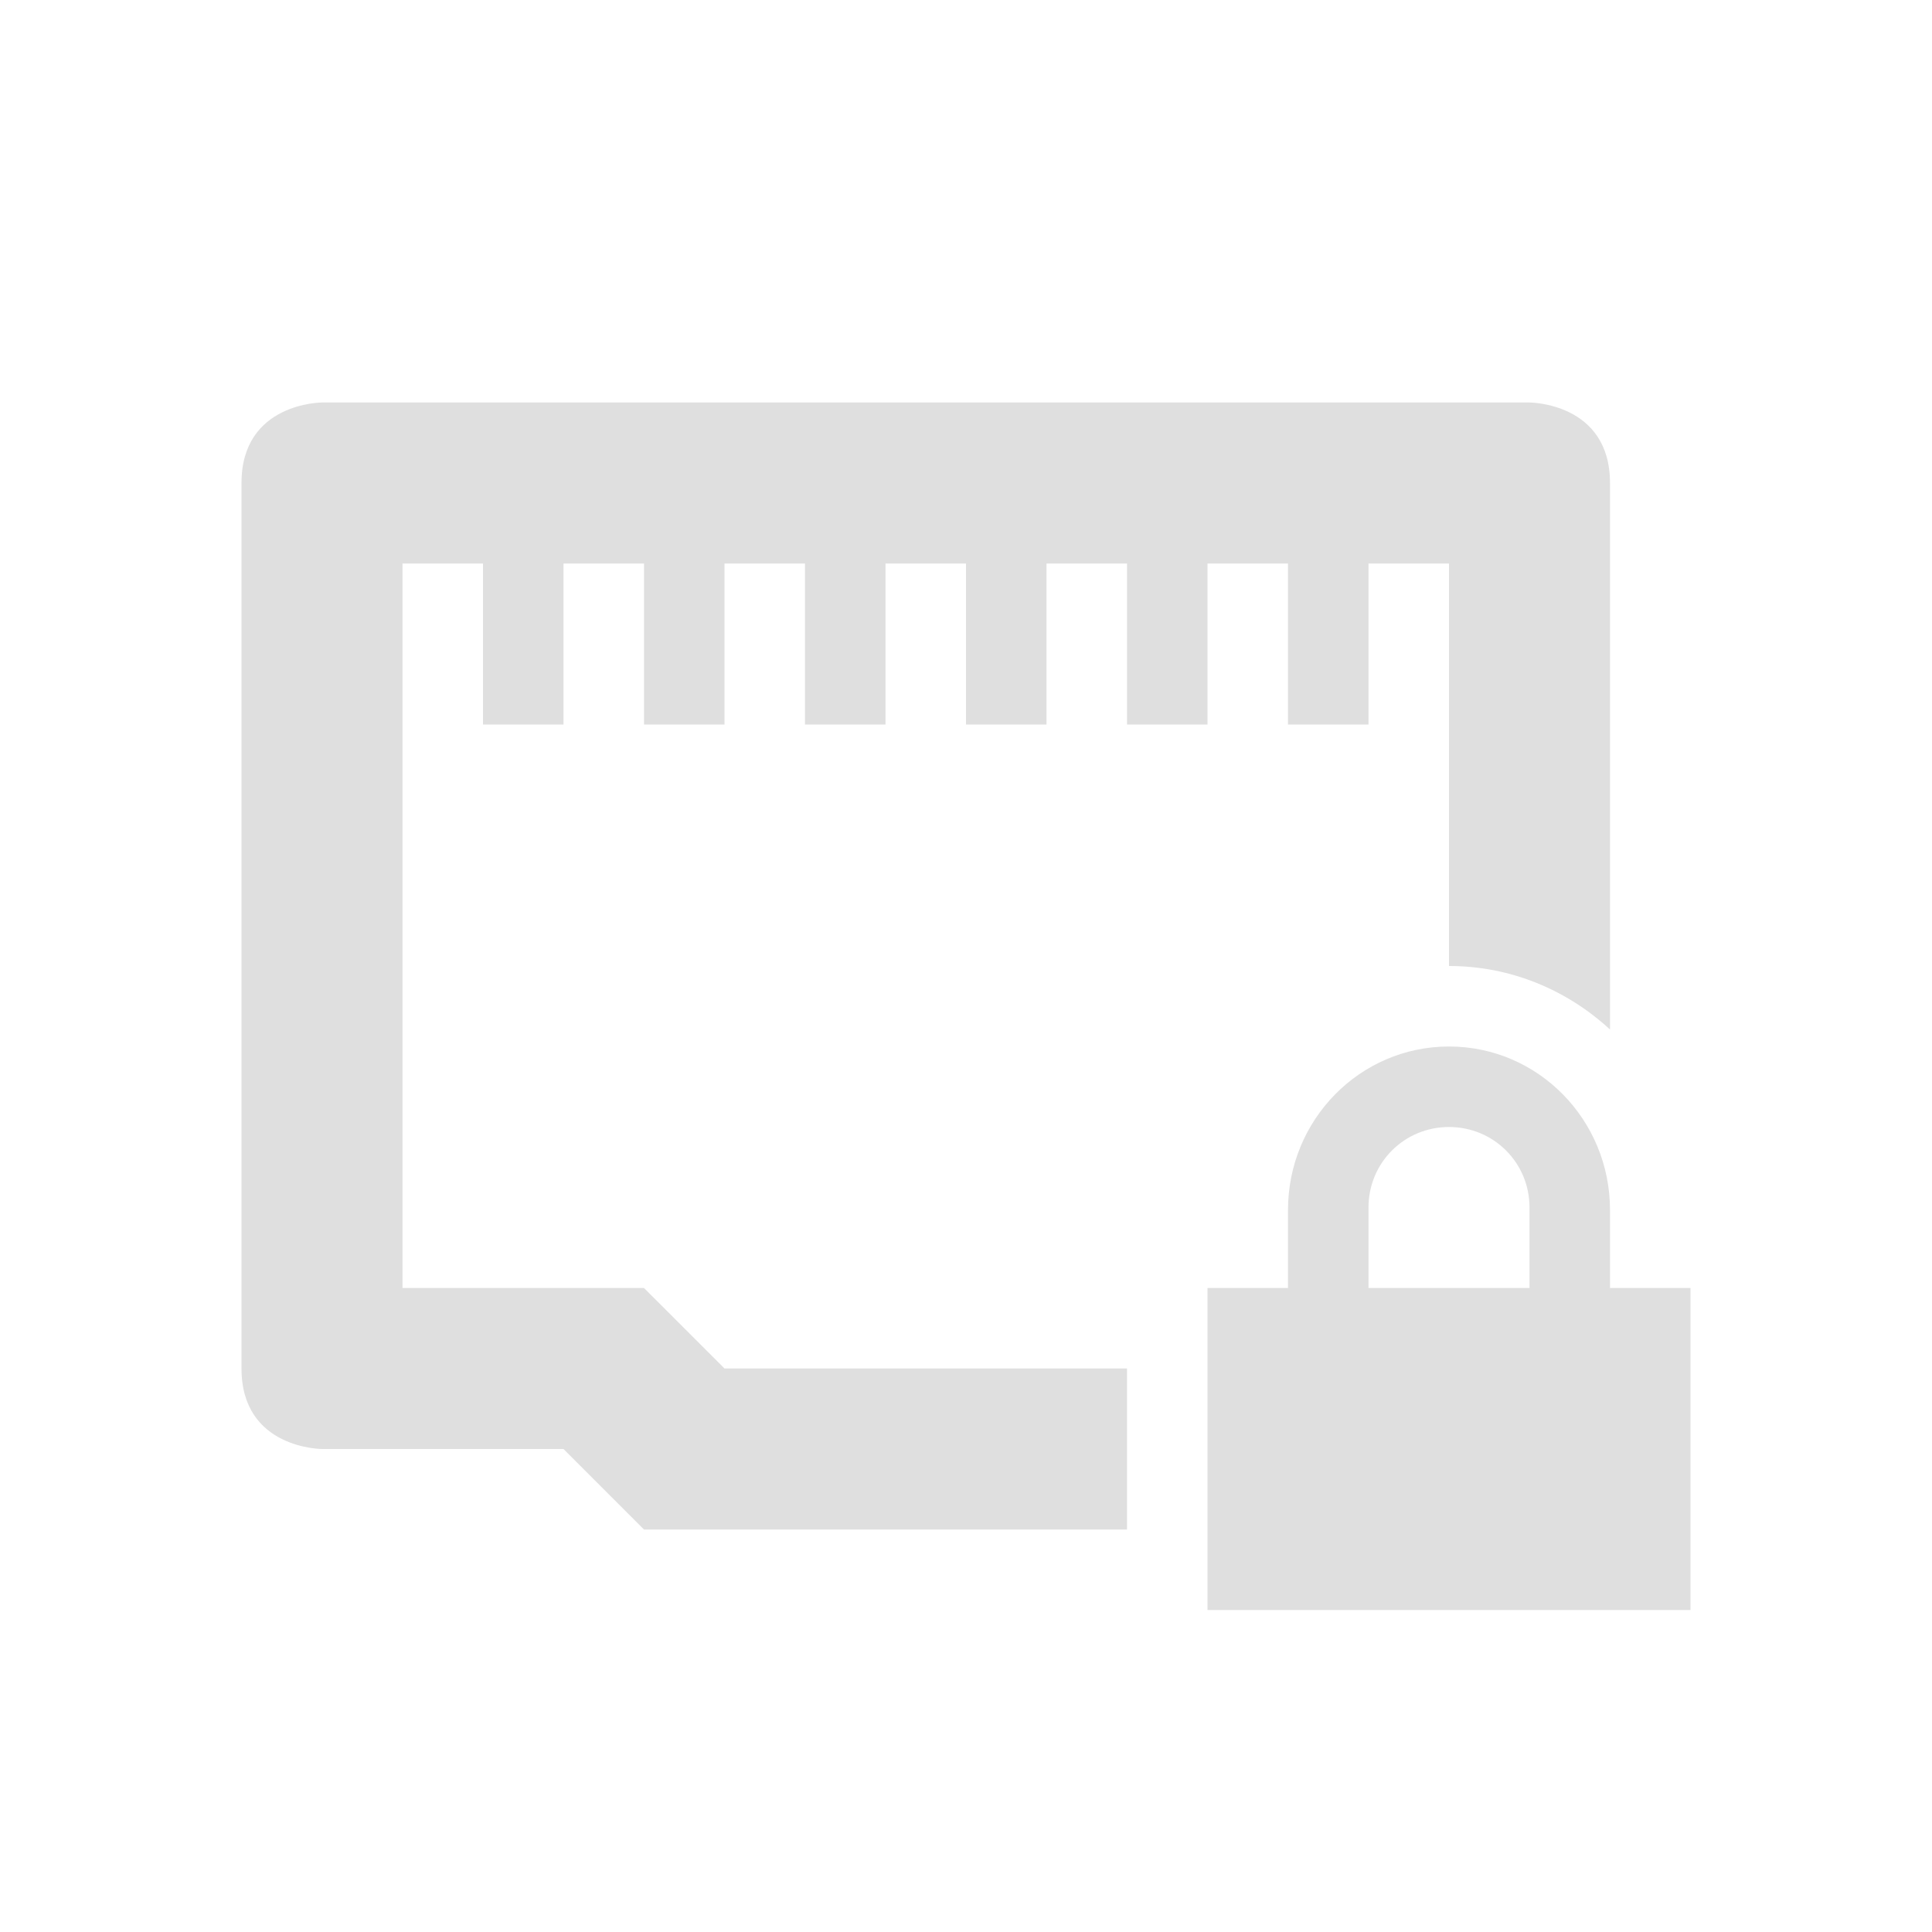
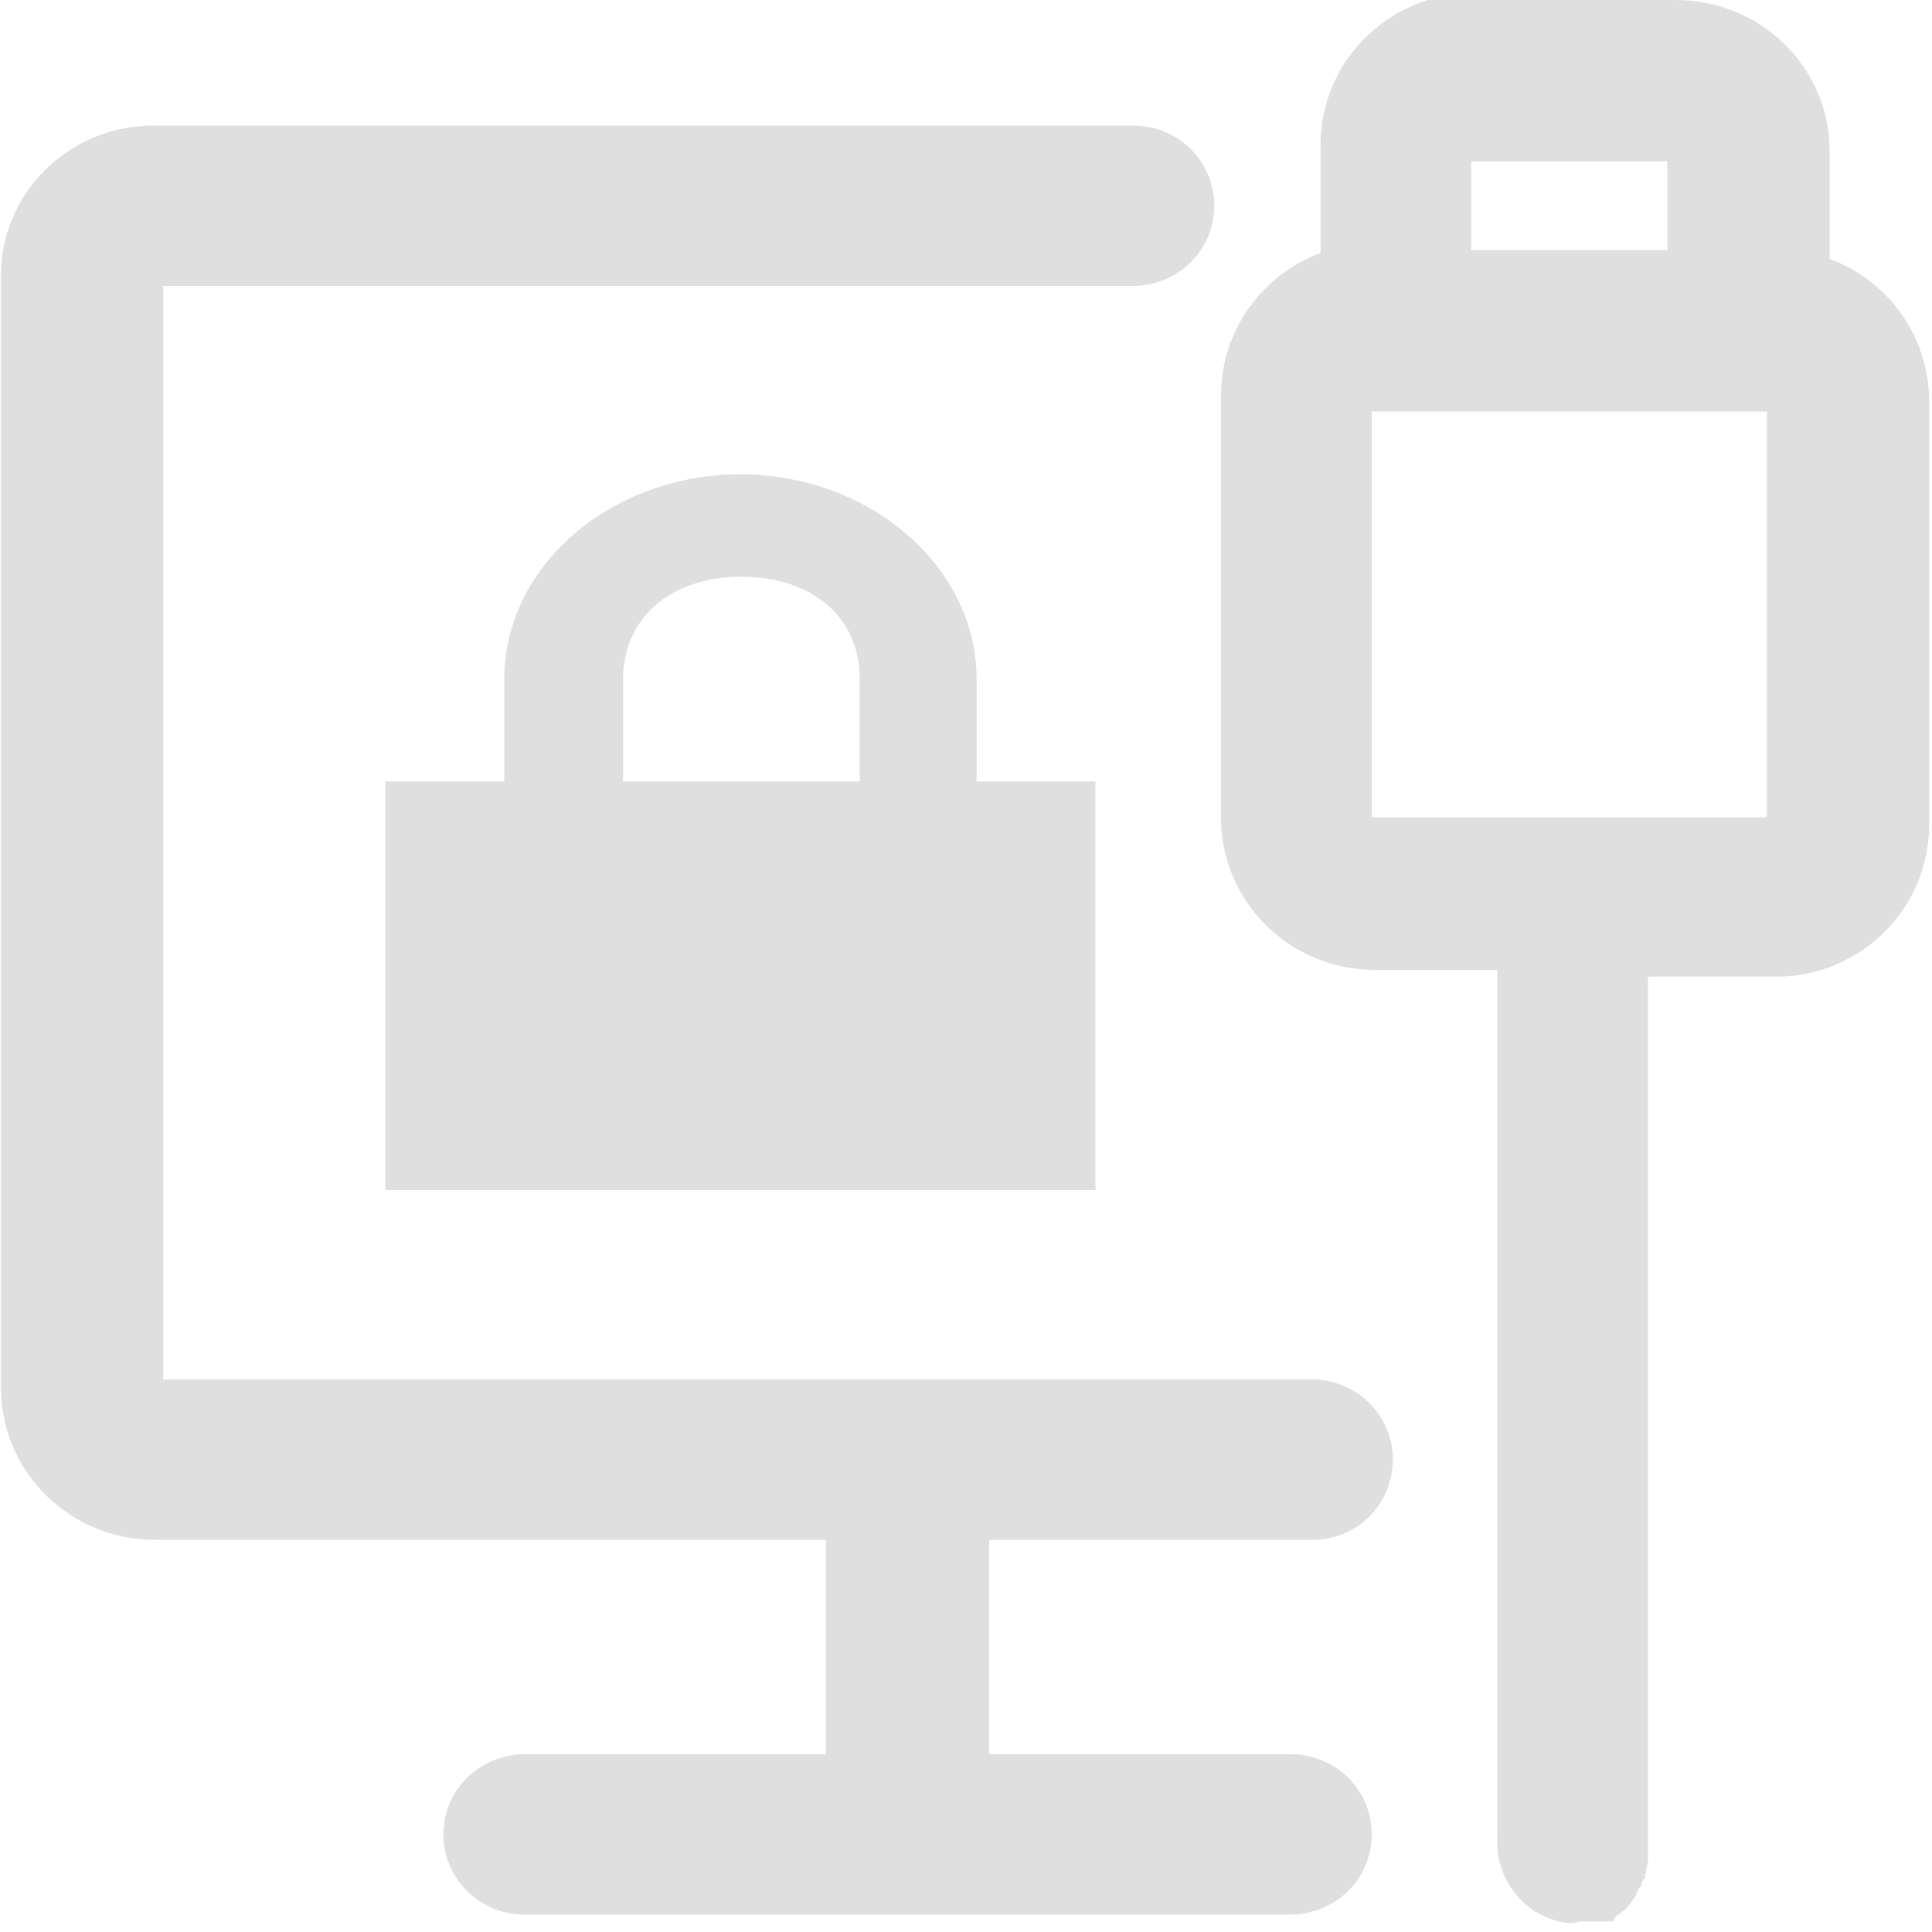
- <svg xmlns="http://www.w3.org/2000/svg" width="24" height="24" version="1.1">
+ <svg xmlns="http://www.w3.org/2000/svg" id="_图层_1" version="1.1" viewBox="0 0 200 200" width="24" height="24">
  <defs>
-     <style id="current-color-scheme" type="text/css">.ColorScheme-Text { color:#dfdfdf; } .ColorScheme-Highlight { color:#4285f4; } .ColorScheme-NeutralText { color:#ff9800; } .ColorScheme-PositiveText { color:#4caf50; } .ColorScheme-NegativeText { color:#f44336; }</style>
+     <style>
+       .st0 {
+         fill: #525252;
+       }
+ 
+       .st0, .st1 {
+         display: none;
+       }
+ 
+       .st2 {
+         fill: #dfdfdf;
+       }
+     </style>
  </defs>
-   <path class="ColorScheme-Text" d="m4 5s-1 0-1 1v11c0 1 1 1 1 1h3l1 1h6v-2h-5l-1-1h-3v-9h1v2h1v-2h1v2h1v-2h1v2h1v-2h1v2h1v-2h1v2h1v-2h1v2h1v-2h1v5c0.772 0 1.471 0.301 2 0.789v-6.789c0-1-1-1-1-1zm14 8c-1.108 0-2 0.911-2 2.031v0.969h-1v4h6v-4h-1v-0.969c0-1.12-0.892-2.031-2-2.031zm0 1c0.554 0 1 0.442 1 1v1h-2v-1c0-0.558 0.446-1 1-1z" style="fill:currentColor" />
+   <path class="st2" d="M173.5,0c8.7,0,15.8,6.9,15.9,15.4v11.4c6,2.2,10.2,7.9,10.3,14.5v44.1c0,8.6-7,15.6-15.6,15.7h-13.5v90.9h0c0,.5,0,1-.2,1.5v.5h-.1v.4l-.2.2-.2.4v.3c-.1,0-.3.3-.3.3v.2h-.2v.2h0v.2h-.1c0,.1-.1.3-.1.3h-.1c0,.1-.2.4-.2.4l-.6.7-.5.4-.2.2h-.2c0,.1-.2.3-.2.3h-.1v.2h0v.2h-3.6c0,.1-.9.2-.9.2-4.5-.4-7.8-4.3-7.6-8.8h0v-89.9h-12.7c-8.6,0-15.7-6.8-15.9-15.4v-44.1c0-6.7,4.3-12.5,10.3-14.7v-11.2c0-8.6,7-15.6,15.6-15.7h22.5l-1.3.7ZM117.3,13c4.7,0,8.4,3.7,8.4,8.3s-3.7,8.2-8.3,8.3H16.9v113.2h118.9c4.6,0,8.3,3.6,8.4,8.2h0c0,4.7-3.7,8.4-8.3,8.4h-33.5v22.2h31.2c4.7,0,8.4,3.7,8.4,8.3s-3.7,8.2-8.3,8.3H54.3c-4.6,0-8.4-3.7-8.4-8.3h0c0-4.6,3.7-8.2,8.3-8.3h31.3v-22.2H16c-8.6,0-15.7-6.8-15.9-15.4V28.7c-.1-8.6,6.9-15.6,15.6-15.7h101.6ZM158.6,184.2h0c-.4.2-.8.4-1.2.7h-.1c.4-.3.8-.5,1.2-.7h.1ZM182.9,42.6h-40.9v42h40.9v-42h0ZM172.6,16.7h-20.3v9.2h20.3v-9.2h0Z" />
+   <g class="st1">
+     <path class="st2" d="M155.9,178.7l15.7,15.4h0v.3l-.2.4v.3c-.1,0-.3.3-.3.3v.2h-.1v.2h0v.2h0c0,.1-.1.3-.1.3h0c0,.1-.2.4-.2.4l-.6.7-.5.4-.2.2h-.1c0,.1-.2.3-.2.3h-.1v.2h0v.2h-3.2c0,.1-.9.2-.9.2-4.4-.4-7.6-4.4-7.3-8.8h0v-12.4h0l-1.7,1ZM8.2,33.8l16.2,15.9v93.1h94.9l16.9,16.6h-29.8v22.2h30c4.5,0,8.1,3.7,8.1,8.3s-3.5,8.2-8,8.3H60.2c-4.5,0-8.1-3.7-8.1-8.3s3.5-8.2,8-8.3h30.1v-22.2H23.4c-8.4,0-15.1-6.9-15.3-15.4V33.8h.1ZM13.6,8.5h0l177.9,174.7c3.2,3.2,3.3,8.4.3,11.8-3.1,3.3-8.1,3.4-11.3.4h0L2.6,20.7c-3.2-3.2-3.3-8.4-.3-11.8,3.1-3.3,8.1-3.4,11.3-.4ZM160.5,184.2h0c-.4.2-.8.4-1.2.7h-.1c.4-.3.8-.5,1.2-.7h.1ZM174.8,0c8.4,0,15.1,6.9,15.3,15.4v11.5c5.7,2.2,9.8,7.9,9.9,14.5v44.1c0,8.6-6.7,15.6-15,15.7h-13v55.1l-16.2-15.9v-39.2h-12.2c-8.4,0-15.1-6.9-15.3-15.4v-44.2c0-6.7,4.1-12.5,9.9-14.7h0v-11.2C138.2,7.1,144.9,0,153.2,0h21.6ZM183.8,42.5h-39.3v42h39.2v-42h0ZM120.8,13c4.5,0,8.1,3.7,8.1,8.3s-3.5,8.2-8,8.3H43L26,13h94.8ZM173.9,16.7h-19.5v9.2h19.5v-9.2h0Z" />
+   </g>
+   <g class="st1">
+     <path class="st2" d="M62.8,136.1h19.1v-18h-19.1s0,18,0,18ZM96.4,44.5c-7.5-5-16.6-7.4-25.7-7.1-6.9-.2-13.8,1.5-19.7,5.1-9,6-14.1,16.2-13.6,26.7h20.2c0-3.7,1.2-7.4,3.2-10.6,2.5-3.5,6.8-5.5,11.2-5.1,4.2-.5,8.3,1,11.1,4.1,2,2.7,3.1,5.9,3,9.3,0,2.9-1,5.7-2.8,8-1.1,1.5-2.4,2.8-3.9,4l-5.1,3.8c-3.8,2.6-6.9,5.9-9.1,9.9-1.6,5-2.3,10.2-2,15.3h18.1c0-2.7,0-5.3,1-7.8,1-2.8,2.8-5.2,5.3-7l4.8-3.6c3.7-2.3,7.2-5.2,10.2-8.5,3.1-4.2,4.7-9.3,4.5-14.5.7-8.6-3.2-17-10.4-22h-.3Z" />
+   </g>
+   <circle class="st0" cx="36.6" cy="84.9" r="12.1" />
+   <circle class="st0" cx="70.7" cy="84.6" r="12.1" />
+   <circle class="st0" cx="104.8" cy="84.9" r="12.1" />
+   <path class="st2" d="M76.7,49.1c-13.5,0-24.5,9.5-24.5,21.2v10.6h-12.3v42.3h73.5v-42.3h-12.3v-10.6c0-11.6-11-21.2-24.5-21.2ZM76.7,59.7c7.4,0,12.3,4.2,12.3,10.6v10.6h-24.5v-10.6c0-6.3,4.9-10.6,12.3-10.6Z" />
</svg>
